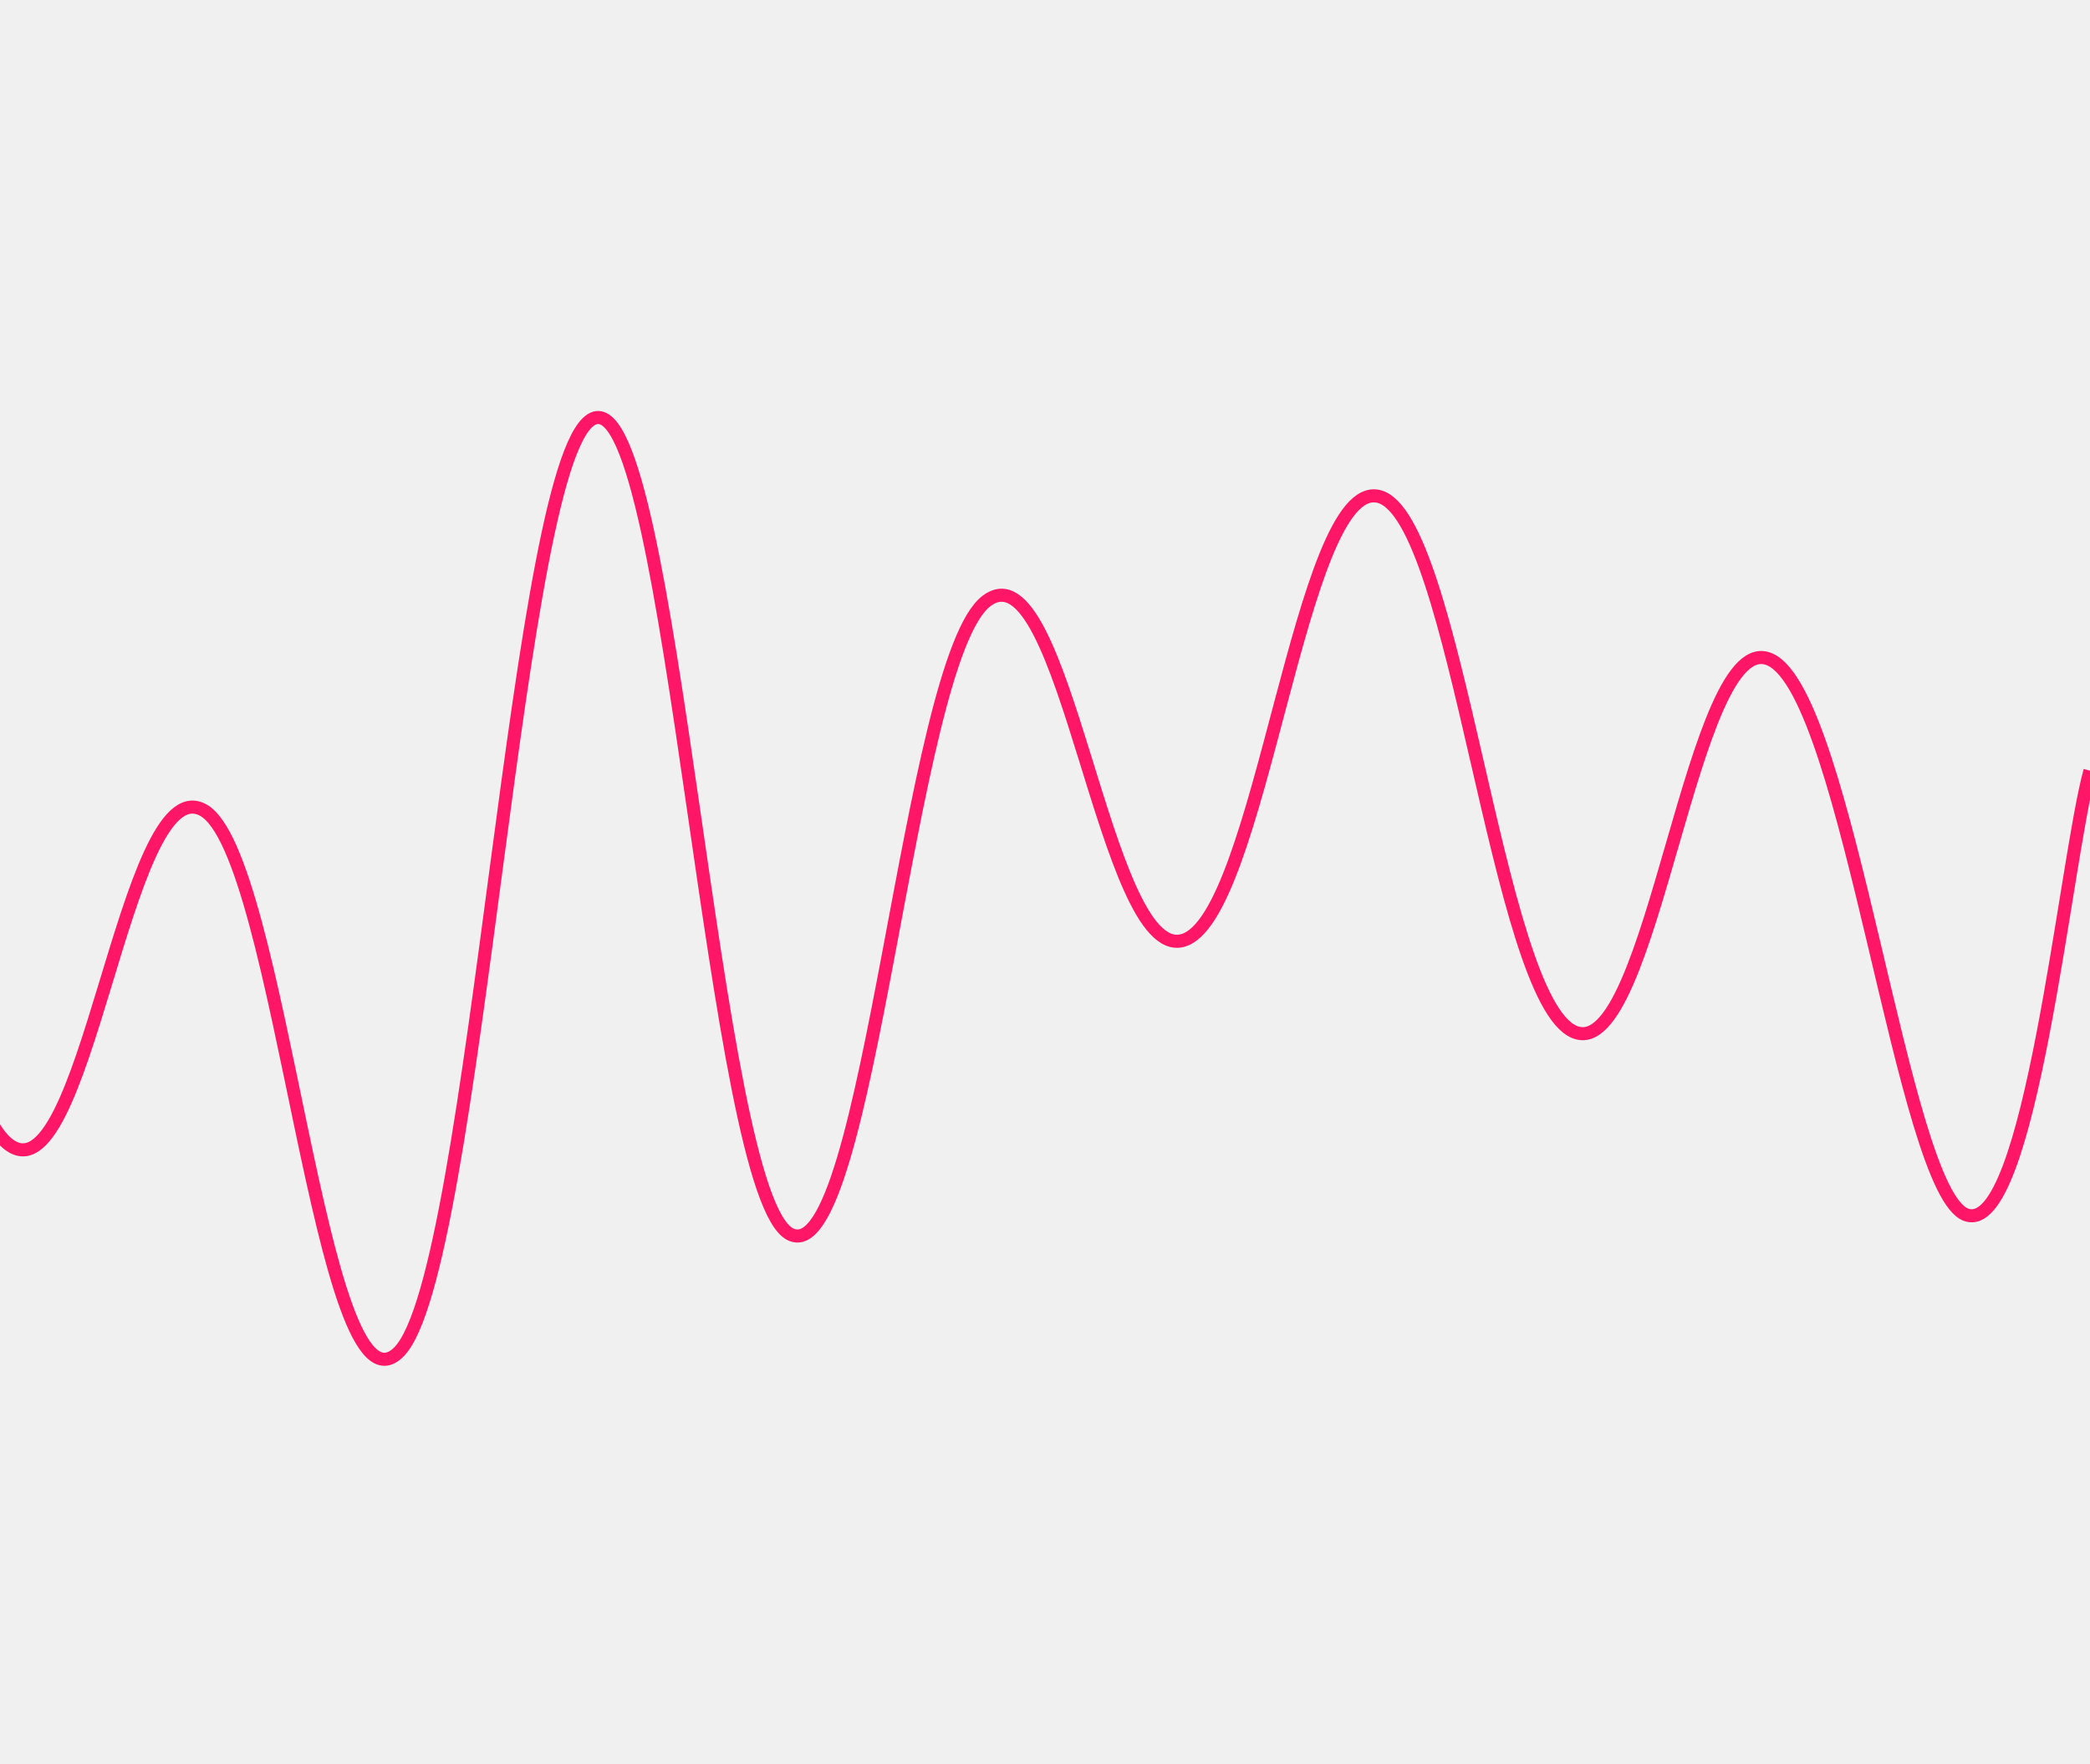
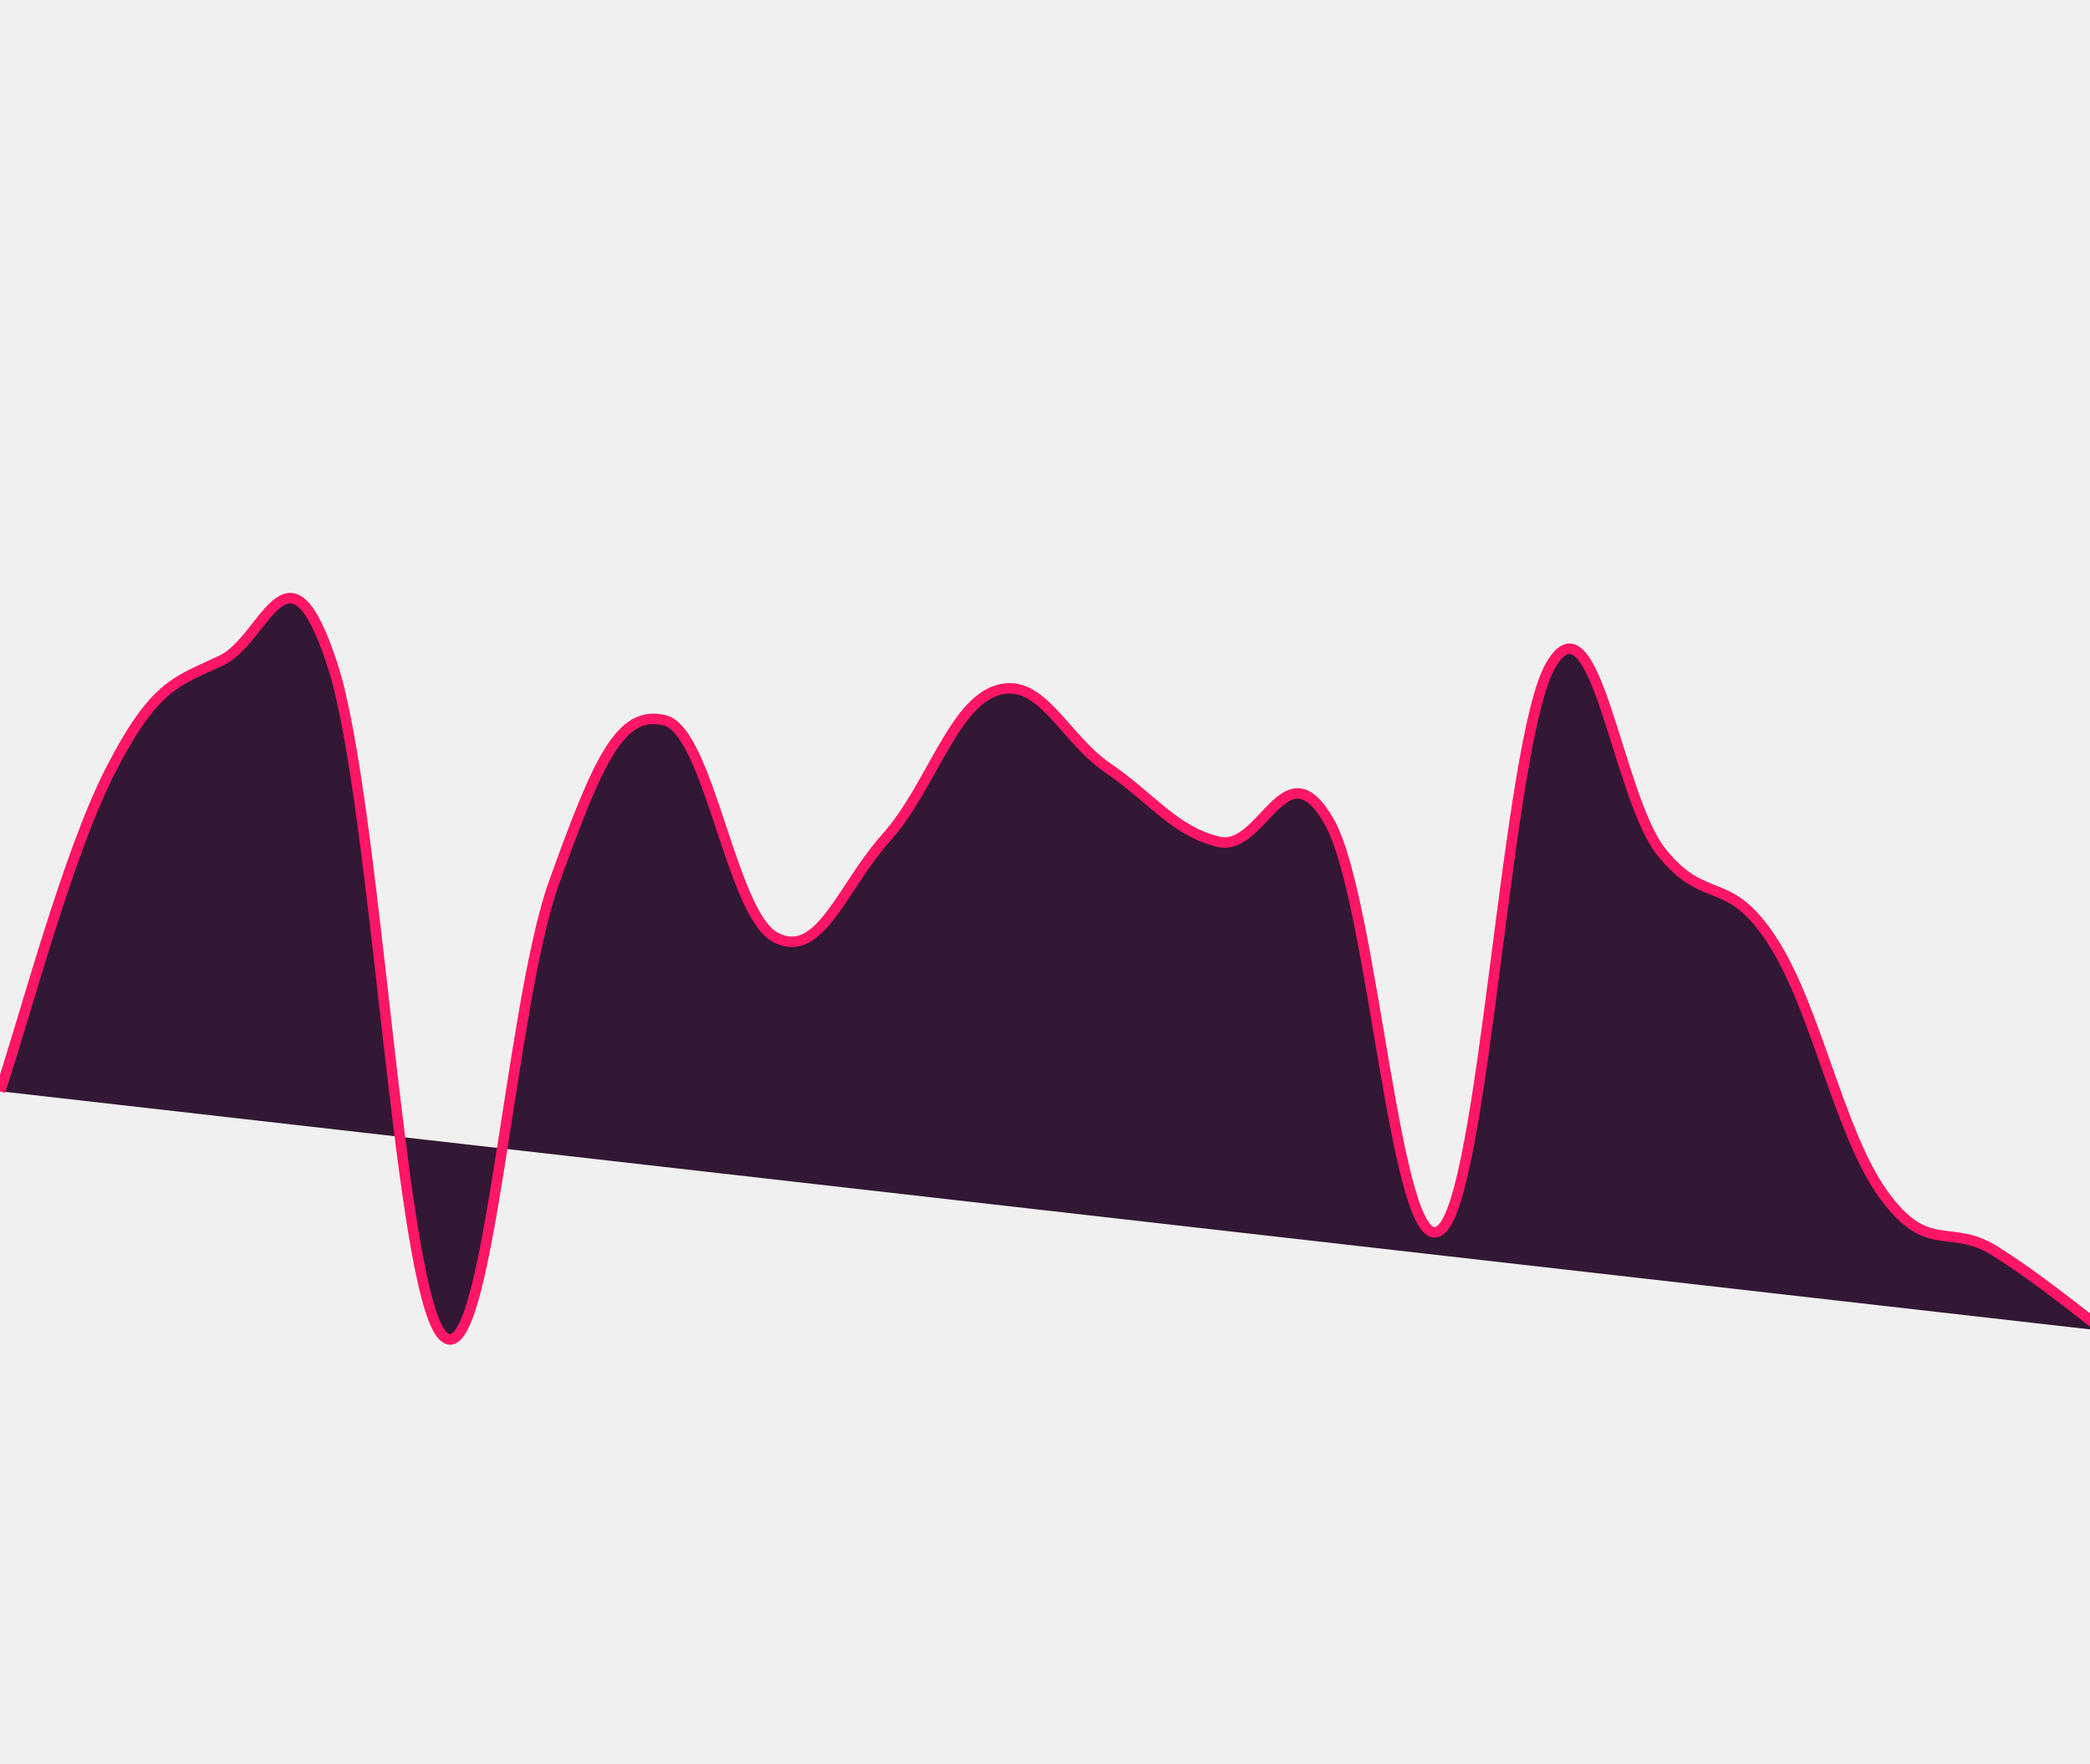
- <svg xmlns="http://www.w3.org/2000/svg" preserveAspectRatio="none" version="1.1" viewBox="0 0 320 270">
-   <g fill="none" mask="url(#a)">
-     <path d="m-58.936 150c5.996-15.4 17.996-82 30-77 11.996 5 17.996 91.8 30 102 11.996 10.2 17.996-57.4 30-51 11.996 6.4 17.996 95 30 83 11.996-12 17.996-139.4 30-143 11.996-3.6 17.996 119.4 30 125 11.996 5.6 17.996-88 30-97 11.996-9 17.996 55.2 30 52 11.996-3.2 17.996-70.8 30-68 11.996 2.8 17.996 77 30 82 11.996 5 17.996-62.6 30-57 11.996 5.6 20.216 81.6 30 85 9.786 3.4 15.146-54.4 18.936-68" stroke="rgba(255, 22, 102, 1)" stroke-width="2" />
-   </g>
-   <defs>
-     <mask id="a">
-       <rect width="320" height="270" fill="#fff" />
-     </mask>
-   </defs>
+ <svg xmlns="http://www.w3.org/2000/svg" id="chart" width="320" height="270" viewBox="0 0 1000 342">
+   <path d="M 0,271.248 C 10.6,240.487 31.8,158.675 53,117.442 C 74.2,76.209 84.8,75.174 106,65.083 C 127.2,54.991 137.8,2.338 159,66.986 C 180.2,131.634 190.8,367.397 212,388.323 C 233.2,409.249 243.8,230.533 265,171.616 C 286.2,112.7 296.8,88.546 318,93.741 C 339.2,98.936 349.8,186.354 371,197.594 C 392.2,208.833 402.8,173.572 424,149.94 C 445.2,126.308 455.8,86.125 477,79.435 C 498.2,72.746 508.8,102.008 530,116.494 C 551.2,130.979 561.8,146.71 583,151.863 C 604.2,157.016 614.8,105.066 636,142.258 C 657.2,179.449 667.8,352.802 689,337.821 C 710.2,322.84 720.8,103.547 742,67.353 C 763.2,31.158 773.8,130.467 795,156.847 C 816.2,183.227 826.8,166.552 848,199.253 C 869.2,231.954 879.8,290.733 901,320.352 C 922.2,349.971 932.8,334.224 954,347.347 C 975.2,360.47 996.4,378.243 1007,385.967,L 1000 500,L 0 500Z" fill="#321834" />
+   <path d="M 0,271.248 C 10.6,240.487 31.8,158.675 53,117.442 C 74.2,76.209 84.8,75.174 106,65.083 C 127.2,54.991 137.8,2.338 159,66.986 C 180.2,131.634 190.8,367.397 212,388.323 C 233.2,409.249 243.8,230.533 265,171.616 C 286.2,112.7 296.8,88.546 318,93.741 C 339.2,98.936 349.8,186.354 371,197.594 C 392.2,208.833 402.8,173.572 424,149.94 C 445.2,126.308 455.8,86.125 477,79.435 C 498.2,72.746 508.8,102.008 530,116.494 C 551.2,130.979 561.8,146.71 583,151.863 C 604.2,157.016 614.8,105.066 636,142.258 C 657.2,179.449 667.8,352.802 689,337.821 C 710.2,322.84 720.8,103.547 742,67.353 C 763.2,31.158 773.8,130.467 795,156.847 C 816.2,183.227 826.8,166.552 848,199.253 C 869.2,231.954 879.8,290.733 901,320.352 C 922.2,349.971 932.8,334.224 954,347.347 C 975.2,360.47 996.4,378.243 1007,385.967" fill="none" stroke="#FF1666" stroke-width="5px" />
</svg>
